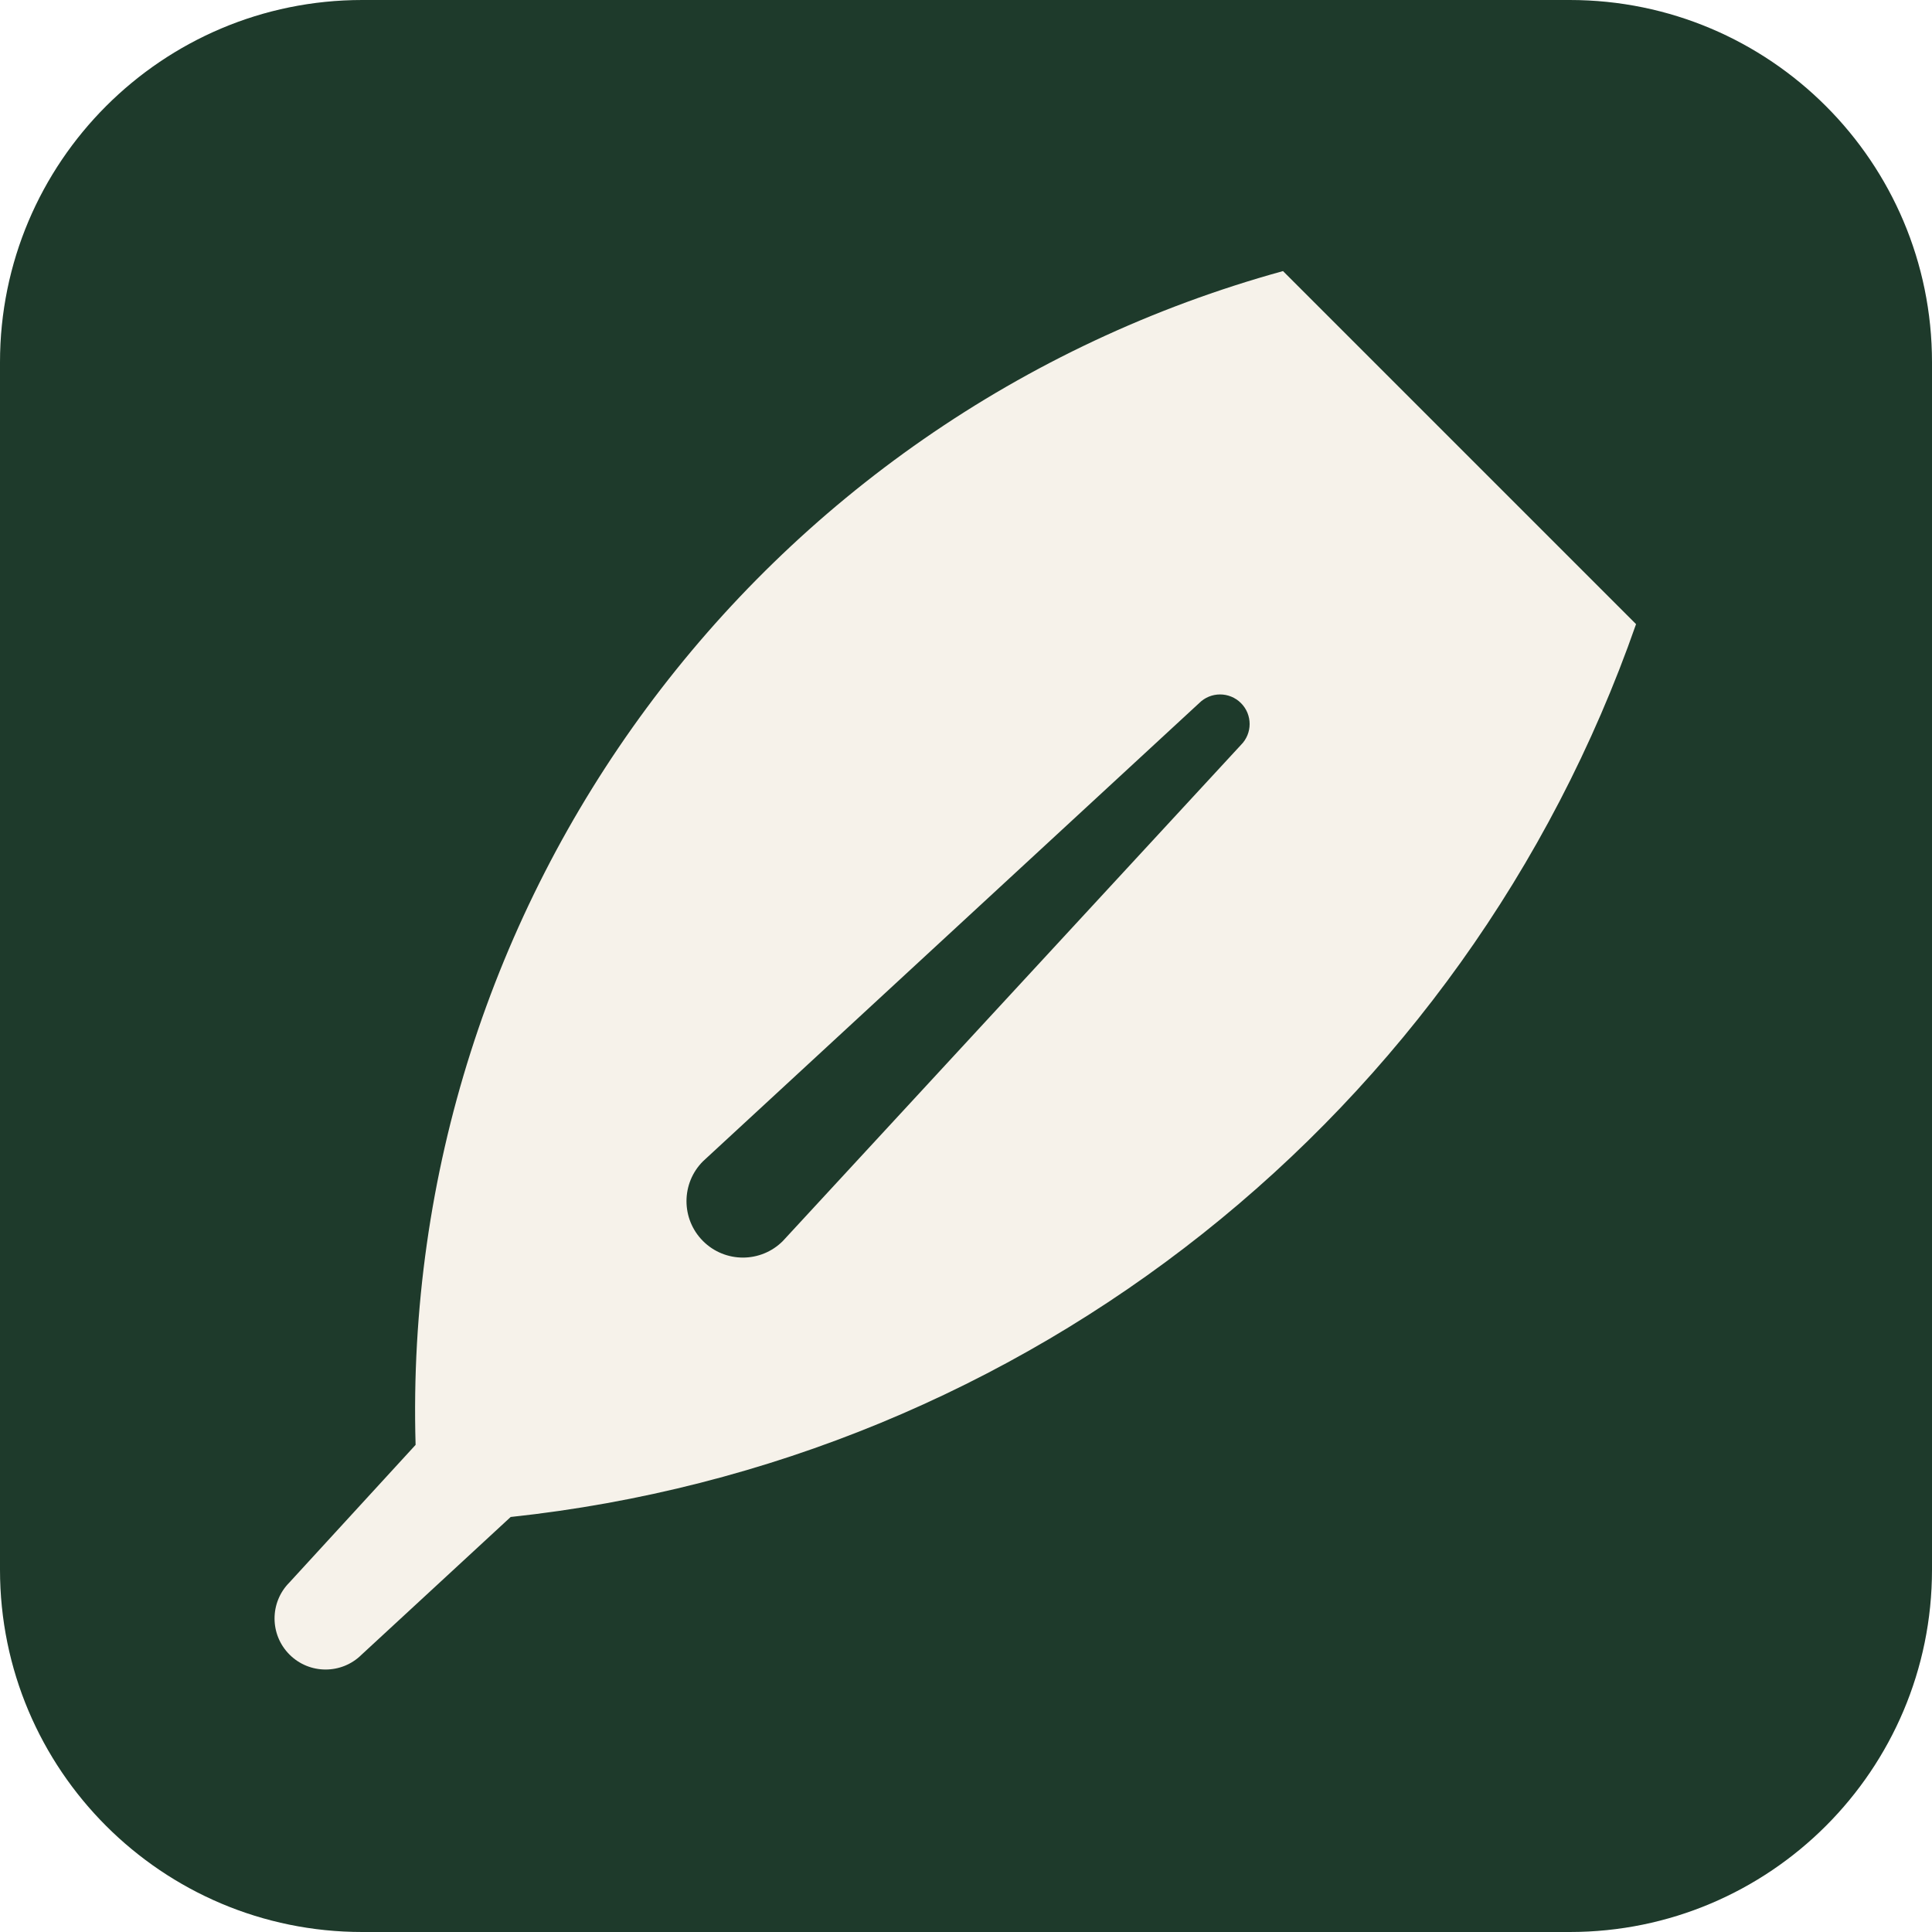
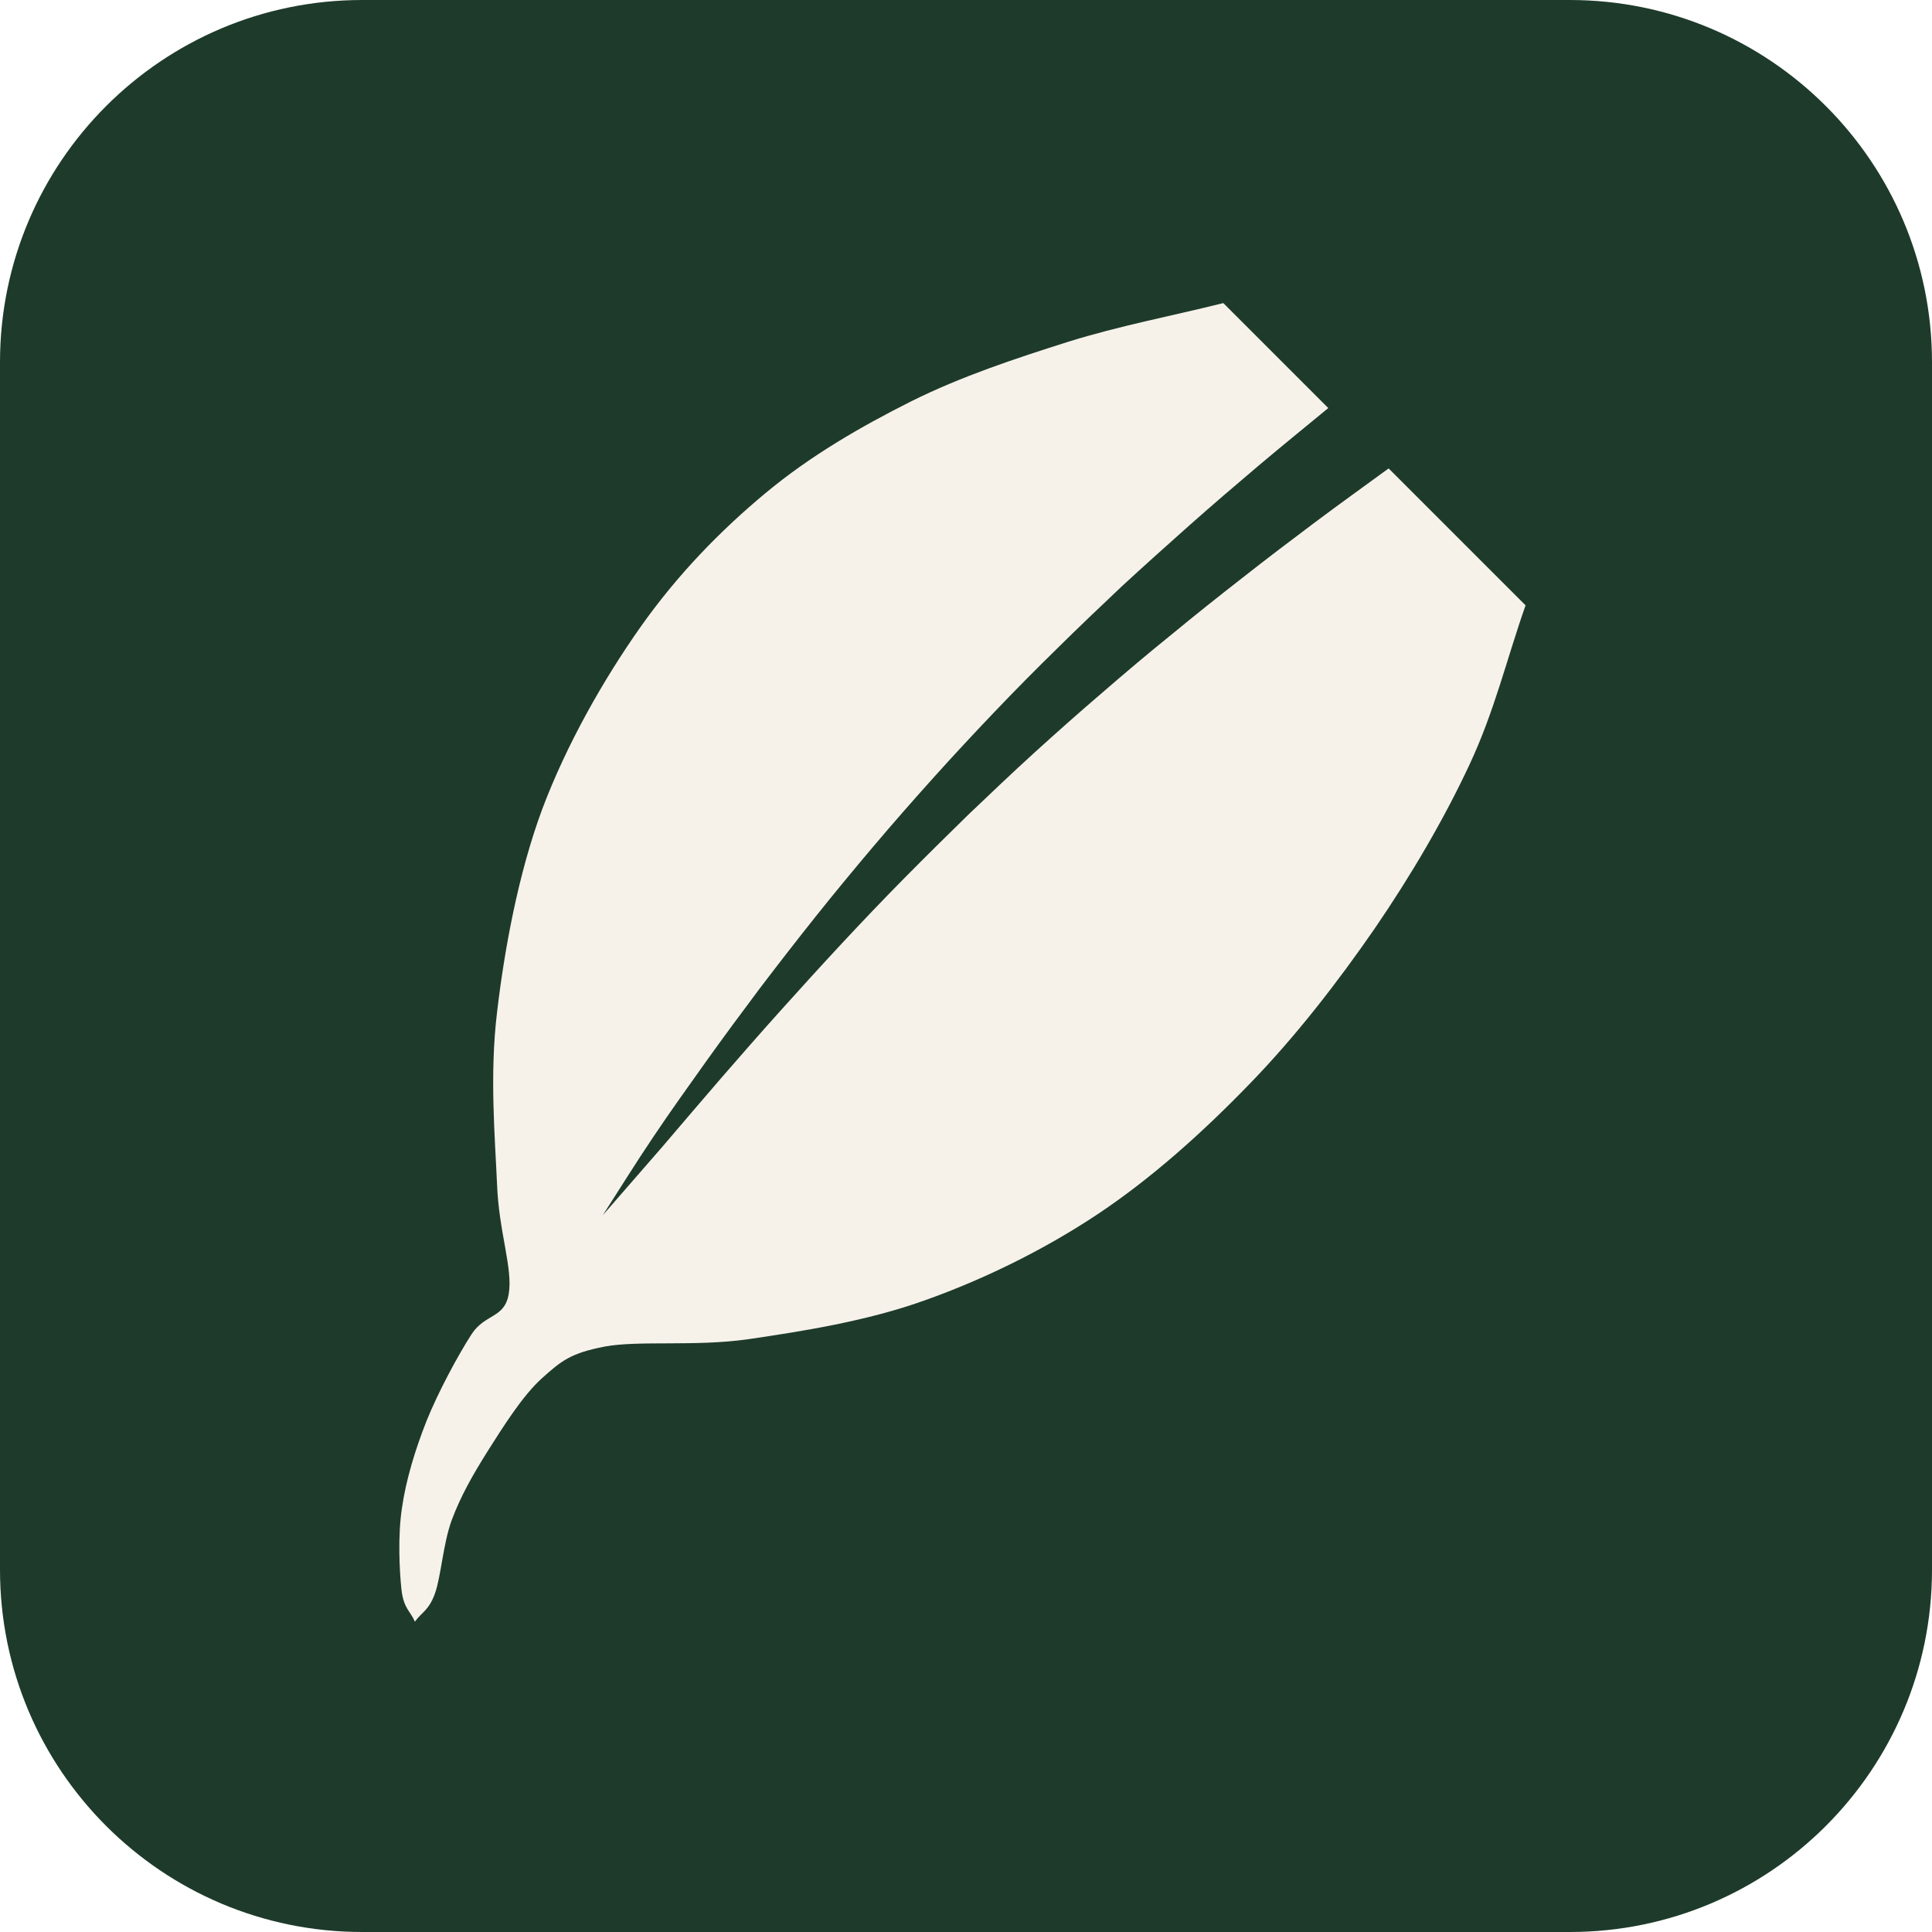
<svg xmlns="http://www.w3.org/2000/svg" viewBox="0 0 64 64" role="img" aria-label="Firmenname Gartenservice">
  <rect width="64" height="64" rx="12" fill="#1E3A2B" />
-   <path fill="#F6F2EA" fill-rule="evenodd" transform="translate(3.25 3.3) scale(0.89)" d="M9.808 57.879L15.356 52.755A50 50 0 0 0 57.243 19.523L44.102 6.382A44 44 0 0 0 11.817 50.071L7.121 55.192A1.9 1.9 0 0 0 9.808 57.879ZM25.485 42.485L42.538 24.018A1.1 1.1 0 0 0 40.982 22.462L22.515 39.515A2.1 2.1 0 0 0 25.485 42.485Z" />
+   <path fill="#F6F2EA" transform="translate(5 5) scale(.84)" d="M10.41 58C10.23 57.58 9.97 57.49 9.88 56.74C9.8 55.99 9.73 54.62 9.9 53.51C10.06 52.4 10.42 51.22 10.87 50.08C11.33 48.94 12.1 47.51 12.64 46.67C13.18 45.84 13.95 46.05 14.11 45.07C14.28 44.09 13.72 42.62 13.65 40.77C13.57 38.92 13.35 36.43 13.65 33.96C13.94 31.49 14.49 28.49 15.43 25.96C16.38 23.43 17.84 20.85 19.31 18.77C20.78 16.69 22.46 14.97 24.24 13.49C26.02 12.01 28 10.87 29.99 9.87C31.98 8.88 34.11 8.18 36.16 7.53C38.21 6.89 40.25 6.51 42.29 6L46.43 10.14C45.51 10.9 44.58 11.65 43.67 12.42C42.76 13.19 41.86 13.96 40.97 14.75C40.08 15.54 39.19 16.34 38.32 17.14C37.46 17.95 36.6 18.77 35.75 19.61C34.9 20.44 34.07 21.28 33.25 22.14C32.43 23 31.62 23.87 30.83 24.75C30.03 25.64 29.25 26.53 28.48 27.44C27.71 28.35 26.95 29.27 26.2 30.21C25.46 31.14 24.73 32.08 24 33.04C23.28 34 22.57 34.96 21.87 35.94C21.17 36.92 20.47 37.9 19.8 38.9C19.12 39.91 18.48 40.94 17.82 41.97L17.82 41.97C18.6 41.07 19.39 40.17 20.17 39.27C20.94 38.37 21.71 37.46 22.49 36.56C23.27 35.66 24.05 34.77 24.85 33.88C25.64 33 26.44 32.12 27.25 31.25C28.06 30.38 28.88 29.52 29.71 28.68C30.55 27.83 31.39 27 32.24 26.17C33.1 25.35 33.96 24.53 34.84 23.73C35.72 22.93 36.61 22.14 37.51 21.37C38.41 20.59 39.32 19.82 40.25 19.07C41.17 18.31 42.1 17.57 43.05 16.83C43.99 16.09 44.94 15.37 45.9 14.65C46.86 13.93 47.84 13.23 48.81 12.52L54.21 17.92C53.47 20.02 52.99 22.09 51.99 24.22C51 26.34 49.69 28.58 48.25 30.68C46.8 32.78 45.13 34.94 43.31 36.81C41.49 38.69 39.48 40.5 37.35 41.92C35.22 43.34 32.84 44.5 30.54 45.32C28.24 46.15 25.67 46.55 23.56 46.86C21.46 47.16 19.26 46.9 17.9 47.15C16.55 47.41 16.19 47.71 15.42 48.4C14.65 49.09 13.86 50.36 13.27 51.29C12.68 52.23 12.21 53.06 11.86 54C11.52 54.93 11.44 56.22 11.2 56.89C10.96 57.56 10.67 57.63 10.41 58Z" />
</svg>
